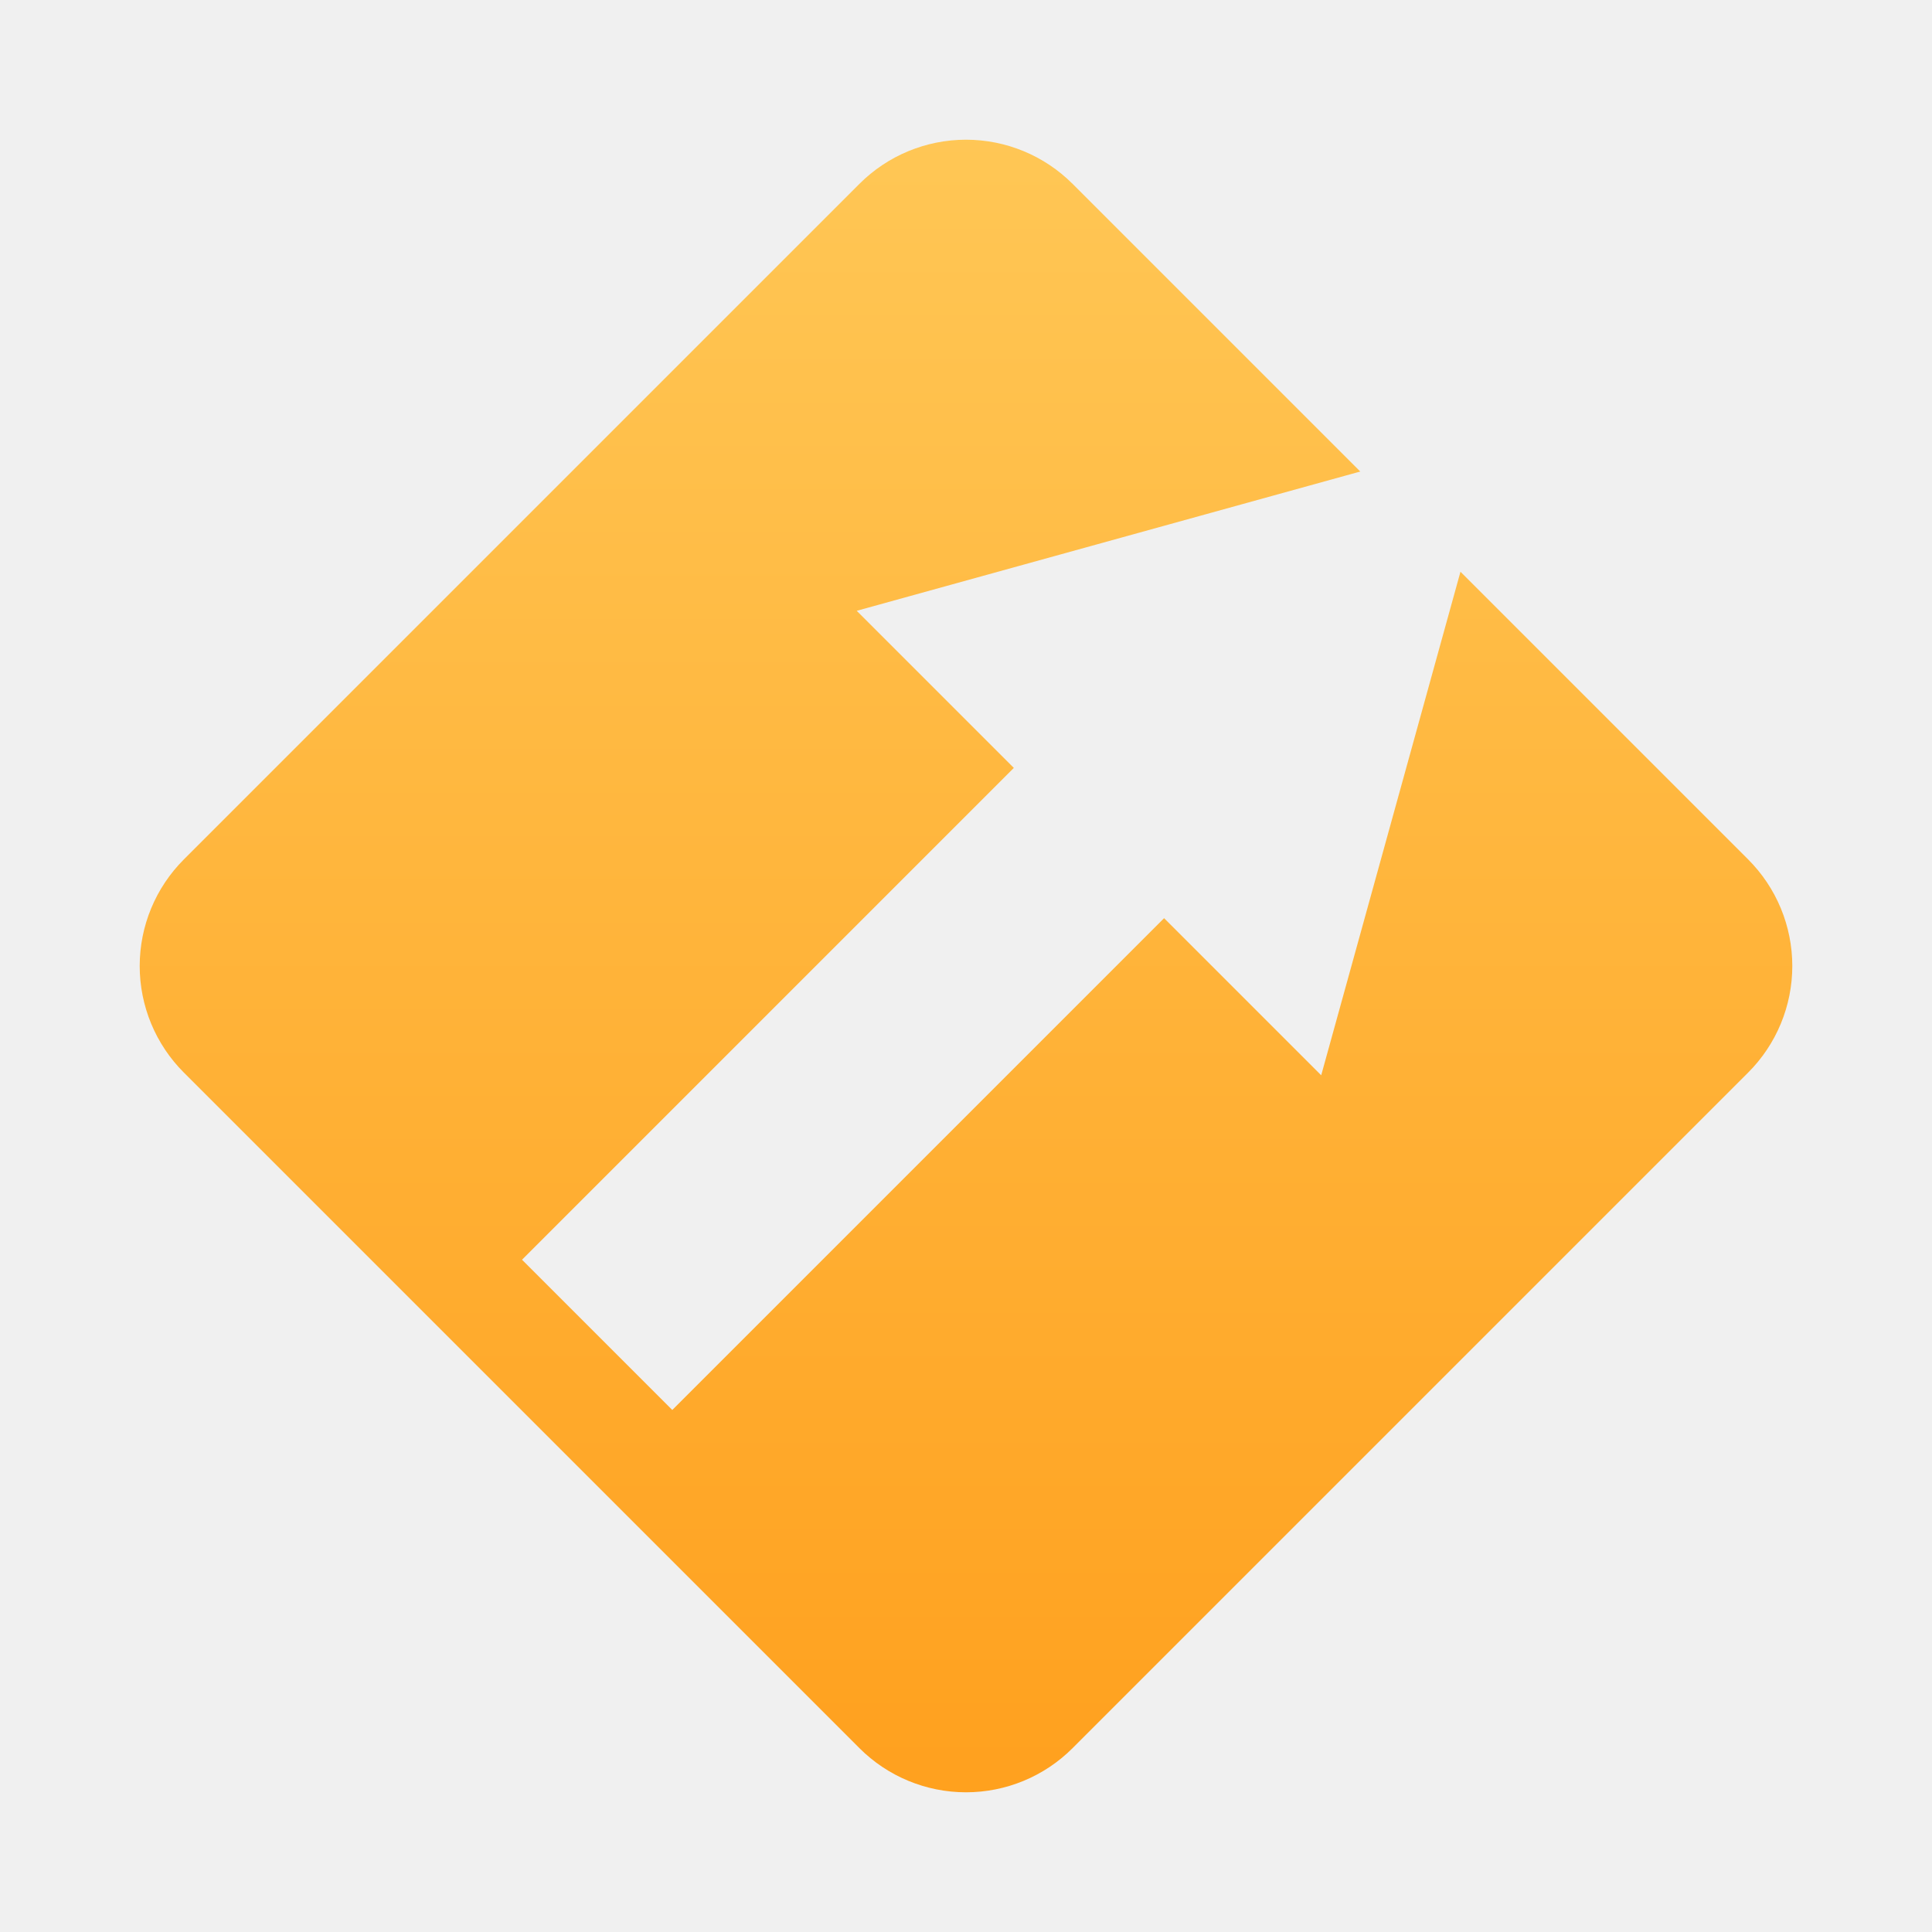
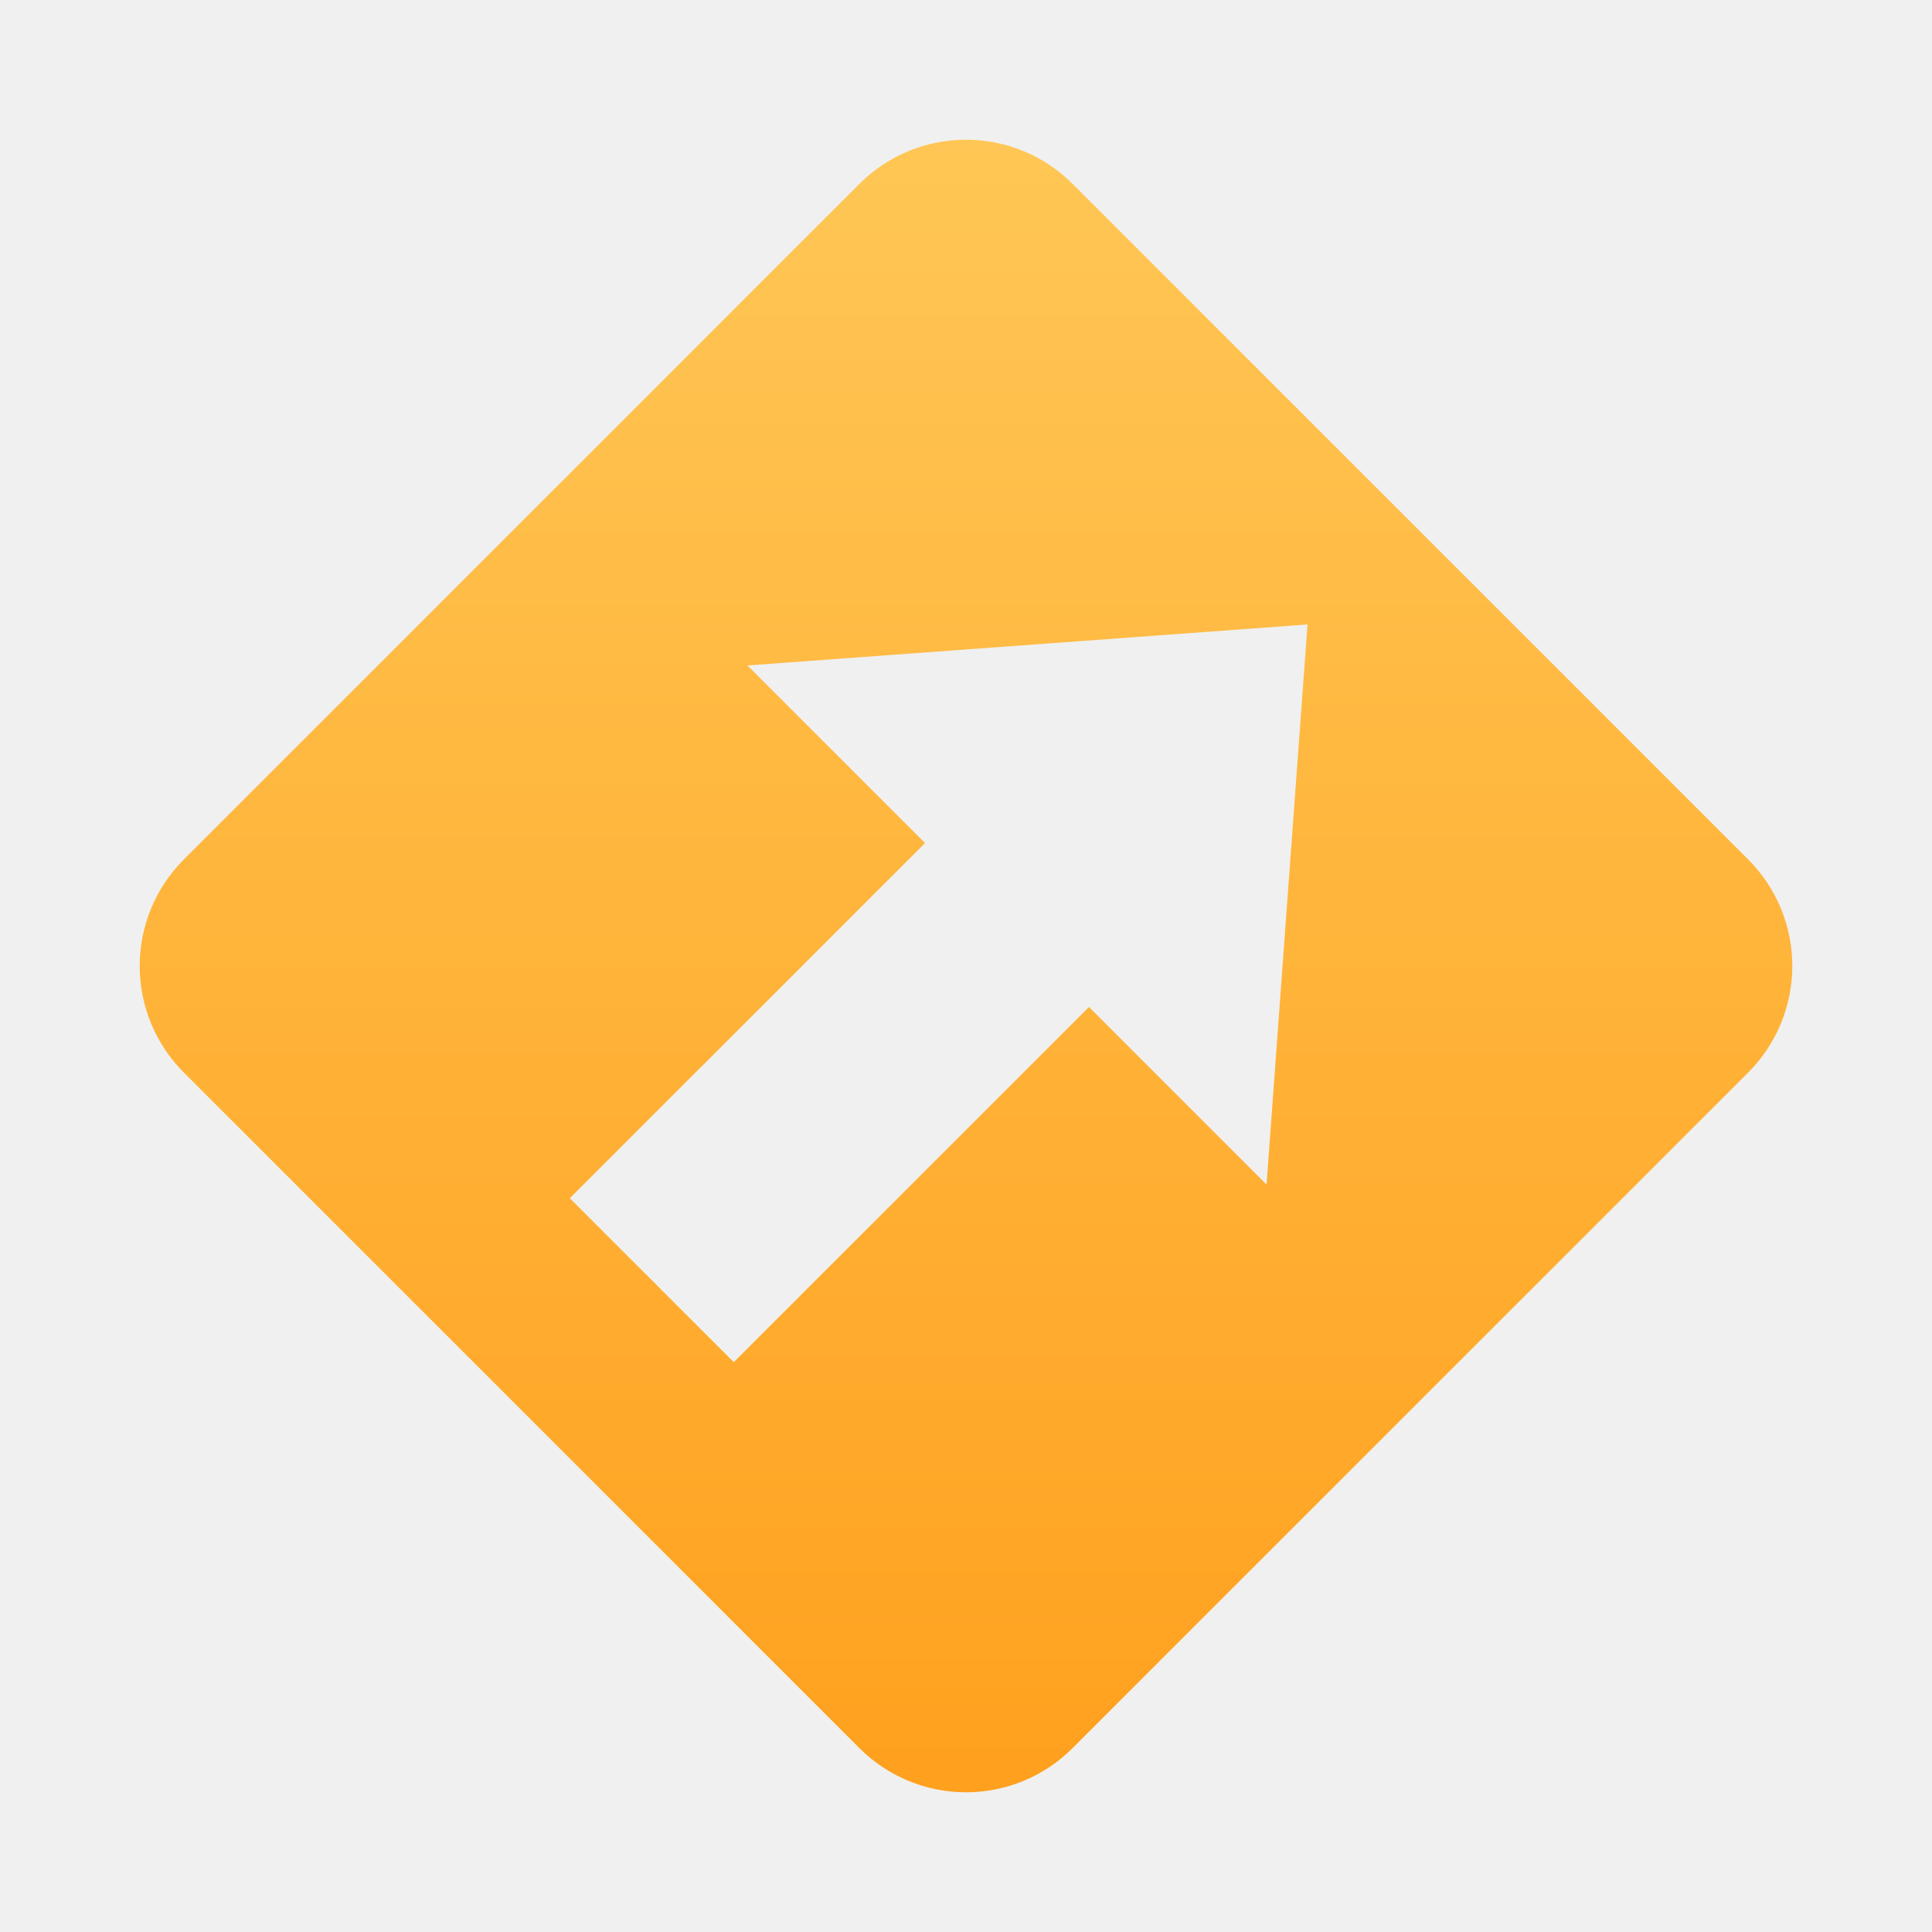
<svg xmlns="http://www.w3.org/2000/svg" viewBox="0 0 100 100" width="100" height="100">
  <defs>
    <linearGradient id="lp-g" x1="0" y1="4" x2="0" y2="96" gradientUnits="userSpaceOnUse">
      <stop offset="0" stop-color="#FFC857" />
      <stop offset="1" stop-color="#FF9F1C" />
    </linearGradient>
    <mask id="lp-m" maskUnits="userSpaceOnUse" x="0" y="0" width="100" height="100">
      <rect width="100" height="100" fill="#fff" />
-       <path d="M23 44.5 L59 44.5 L59 33 L89 50 L59 67 L59 55.5 L23 55.5 Z" transform="rotate(-45 50 50)" fill="#000" />
+       <path d="M27 44 L53 44 L53 31 L75 50 L53 69 L53 56 L27 56 Z" transform="rotate(-45 50 50)" fill="#000" />
    </mask>
  </defs>
  <g transform="translate(0 0) scale(1)">
    <path d="M44.48 9.52 A7.8 7.8 0 0 1 55.52 9.52 L90.48 44.48 A7.8 7.8 0 0 1 90.48 55.52 L55.52 90.48 A7.8 7.8 0 0 1 44.48 90.48 L9.52 55.52 A7.8 7.8 0 0 1 9.52 44.48 Z" fill="url(#lp-g)" mask="url(#lp-m)" />
  </g>
</svg>
